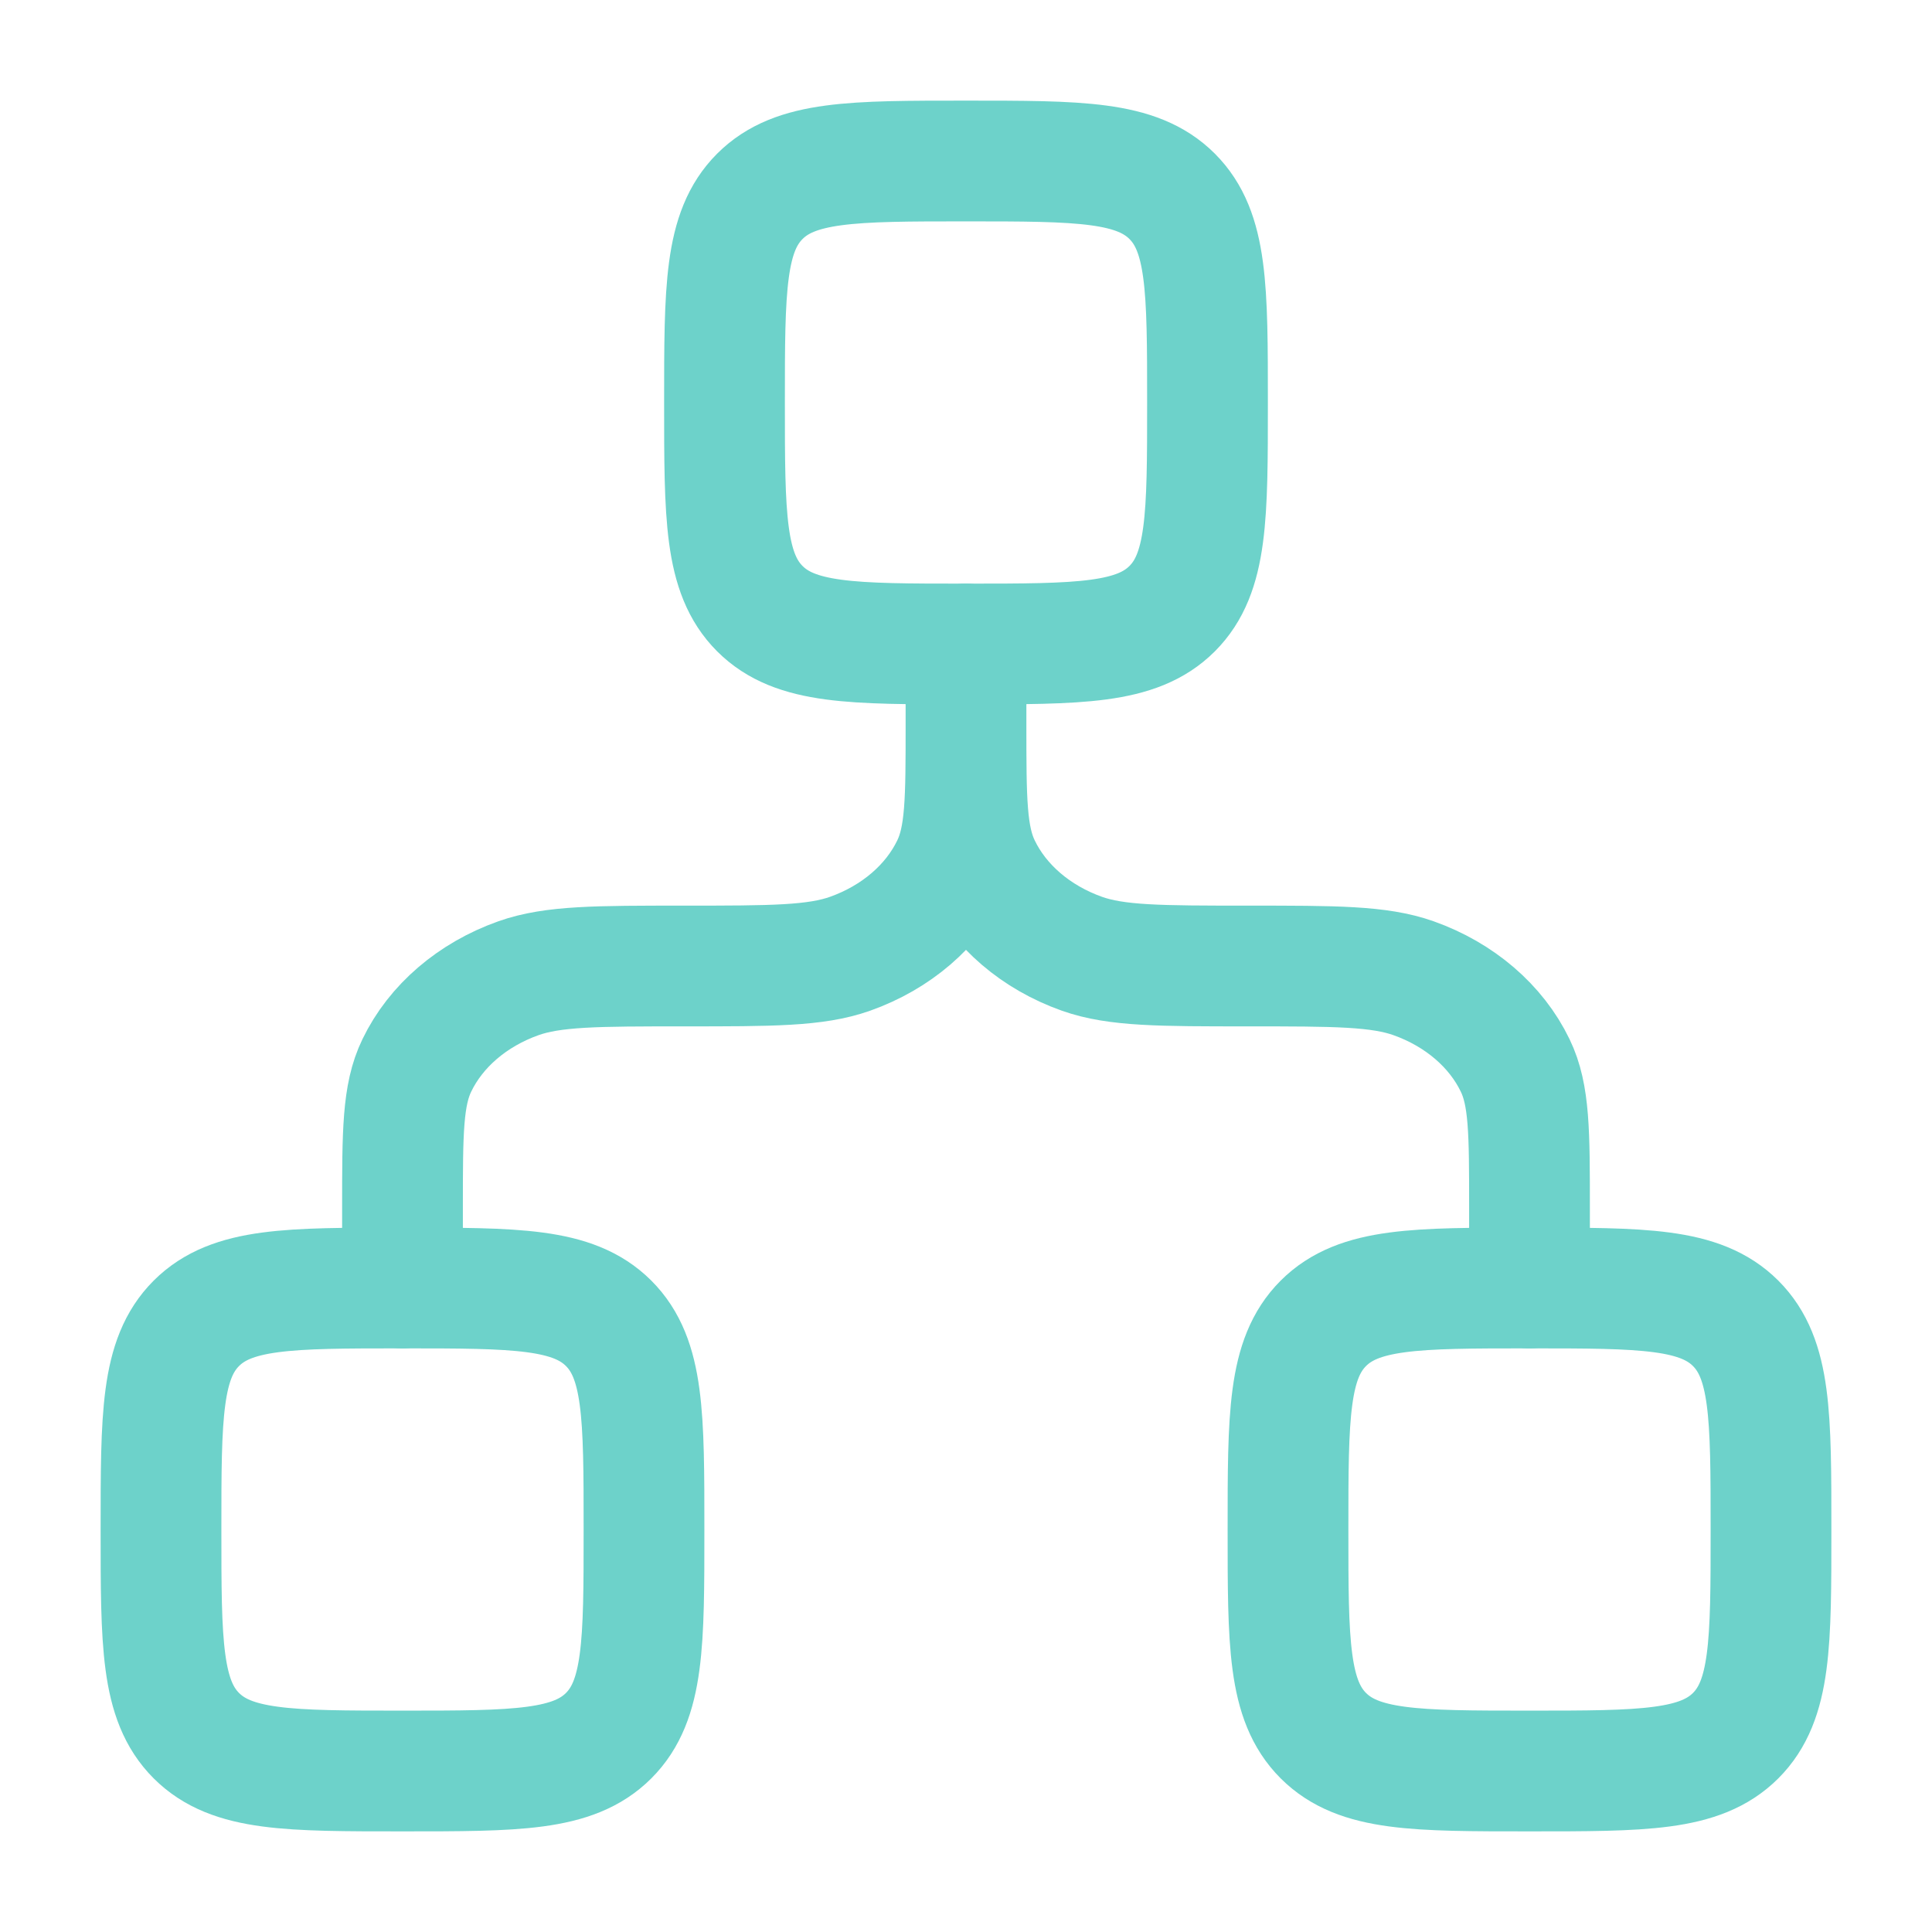
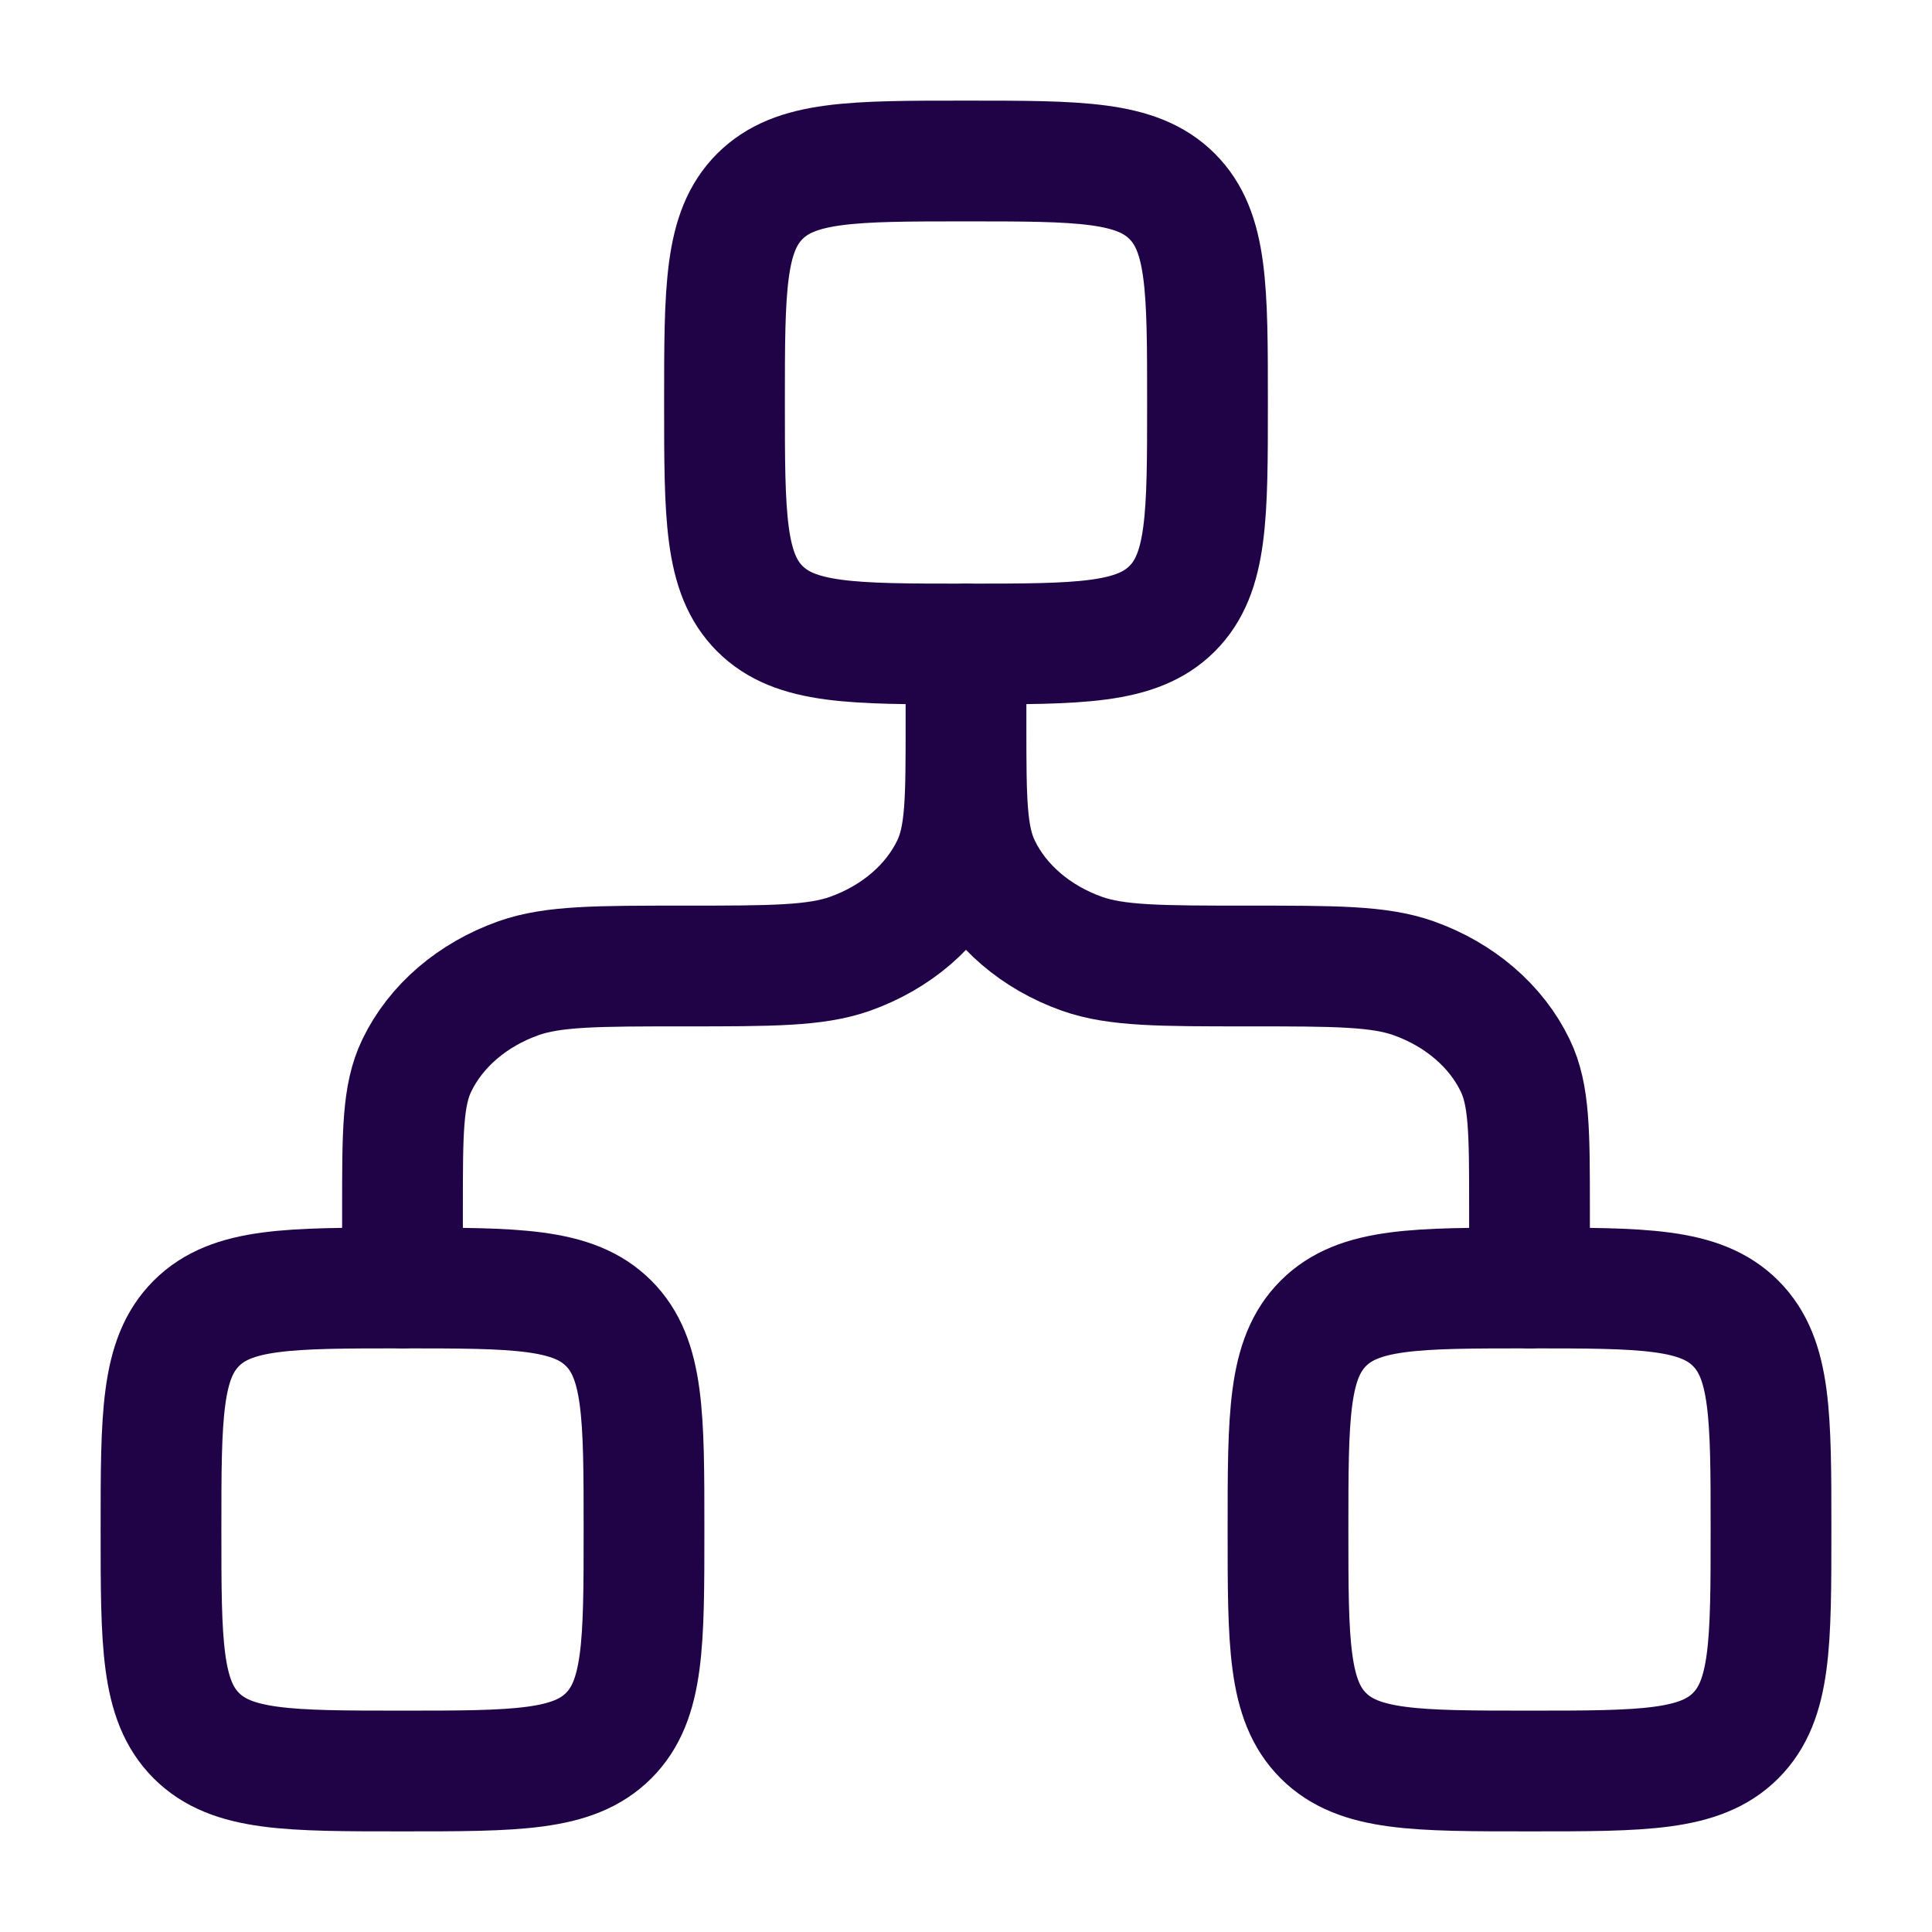
- <svg xmlns="http://www.w3.org/2000/svg" viewBox="0 0 24 24" width="24" height="24" color="#6dd2ca" fill="none">
+ <svg xmlns="http://www.w3.org/2000/svg" viewBox="0 0 24 24" width="24" height="24" color="#200347" fill="none">
  <path d="M9 5C9 3.586 9 2.879 9.439 2.439C9.879 2 10.586 2 12 2C13.414 2 14.121 2 14.561 2.439C15 2.879 15 3.586 15 5C15 6.414 15 7.121 14.561 7.561C14.121 8 13.414 8 12 8C10.586 8 9.879 8 9.439 7.561C9 7.121 9 6.414 9 5Z" stroke="currentColor" stroke-width="1.5" />
  <path d="M2 19C2 17.586 2 16.879 2.439 16.439C2.879 16 3.586 16 5 16C6.414 16 7.121 16 7.561 16.439C8 16.879 8 17.586 8 19C8 20.414 8 21.121 7.561 21.561C7.121 22 6.414 22 5 22C3.586 22 2.879 22 2.439 21.561C2 21.121 2 20.414 2 19Z" stroke="currentColor" stroke-width="1.5" />
  <path d="M16 19C16 17.586 16 16.879 16.439 16.439C16.879 16 17.586 16 19 16C20.414 16 21.121 16 21.561 16.439C22 16.879 22 17.586 22 19C22 20.414 22 21.121 21.561 21.561C21.121 22 20.414 22 19 22C17.586 22 16.879 22 16.439 21.561C16 21.121 16 20.414 16 19Z" stroke="currentColor" stroke-width="1.5" />
  <path d="M12 8V9M12 9C12 9.932 12 10.398 12.178 10.765C12.414 11.255 12.869 11.645 13.44 11.848C13.869 12 14.413 12 15.5 12C16.587 12 17.131 12 17.56 12.152C18.131 12.355 18.586 12.745 18.822 13.235C19 13.602 19 14.068 19 15V16M12 9C12 9.932 12 10.398 11.822 10.765C11.586 11.255 11.131 11.645 10.56 11.848C10.131 12 9.587 12 8.5 12C7.413 12 6.869 12 6.44 12.152C5.869 12.355 5.414 12.745 5.178 13.235C5 13.602 5 14.068 5 15V16" stroke="currentColor" stroke-width="1.5" stroke-linecap="round" stroke-linejoin="round" />
</svg>
